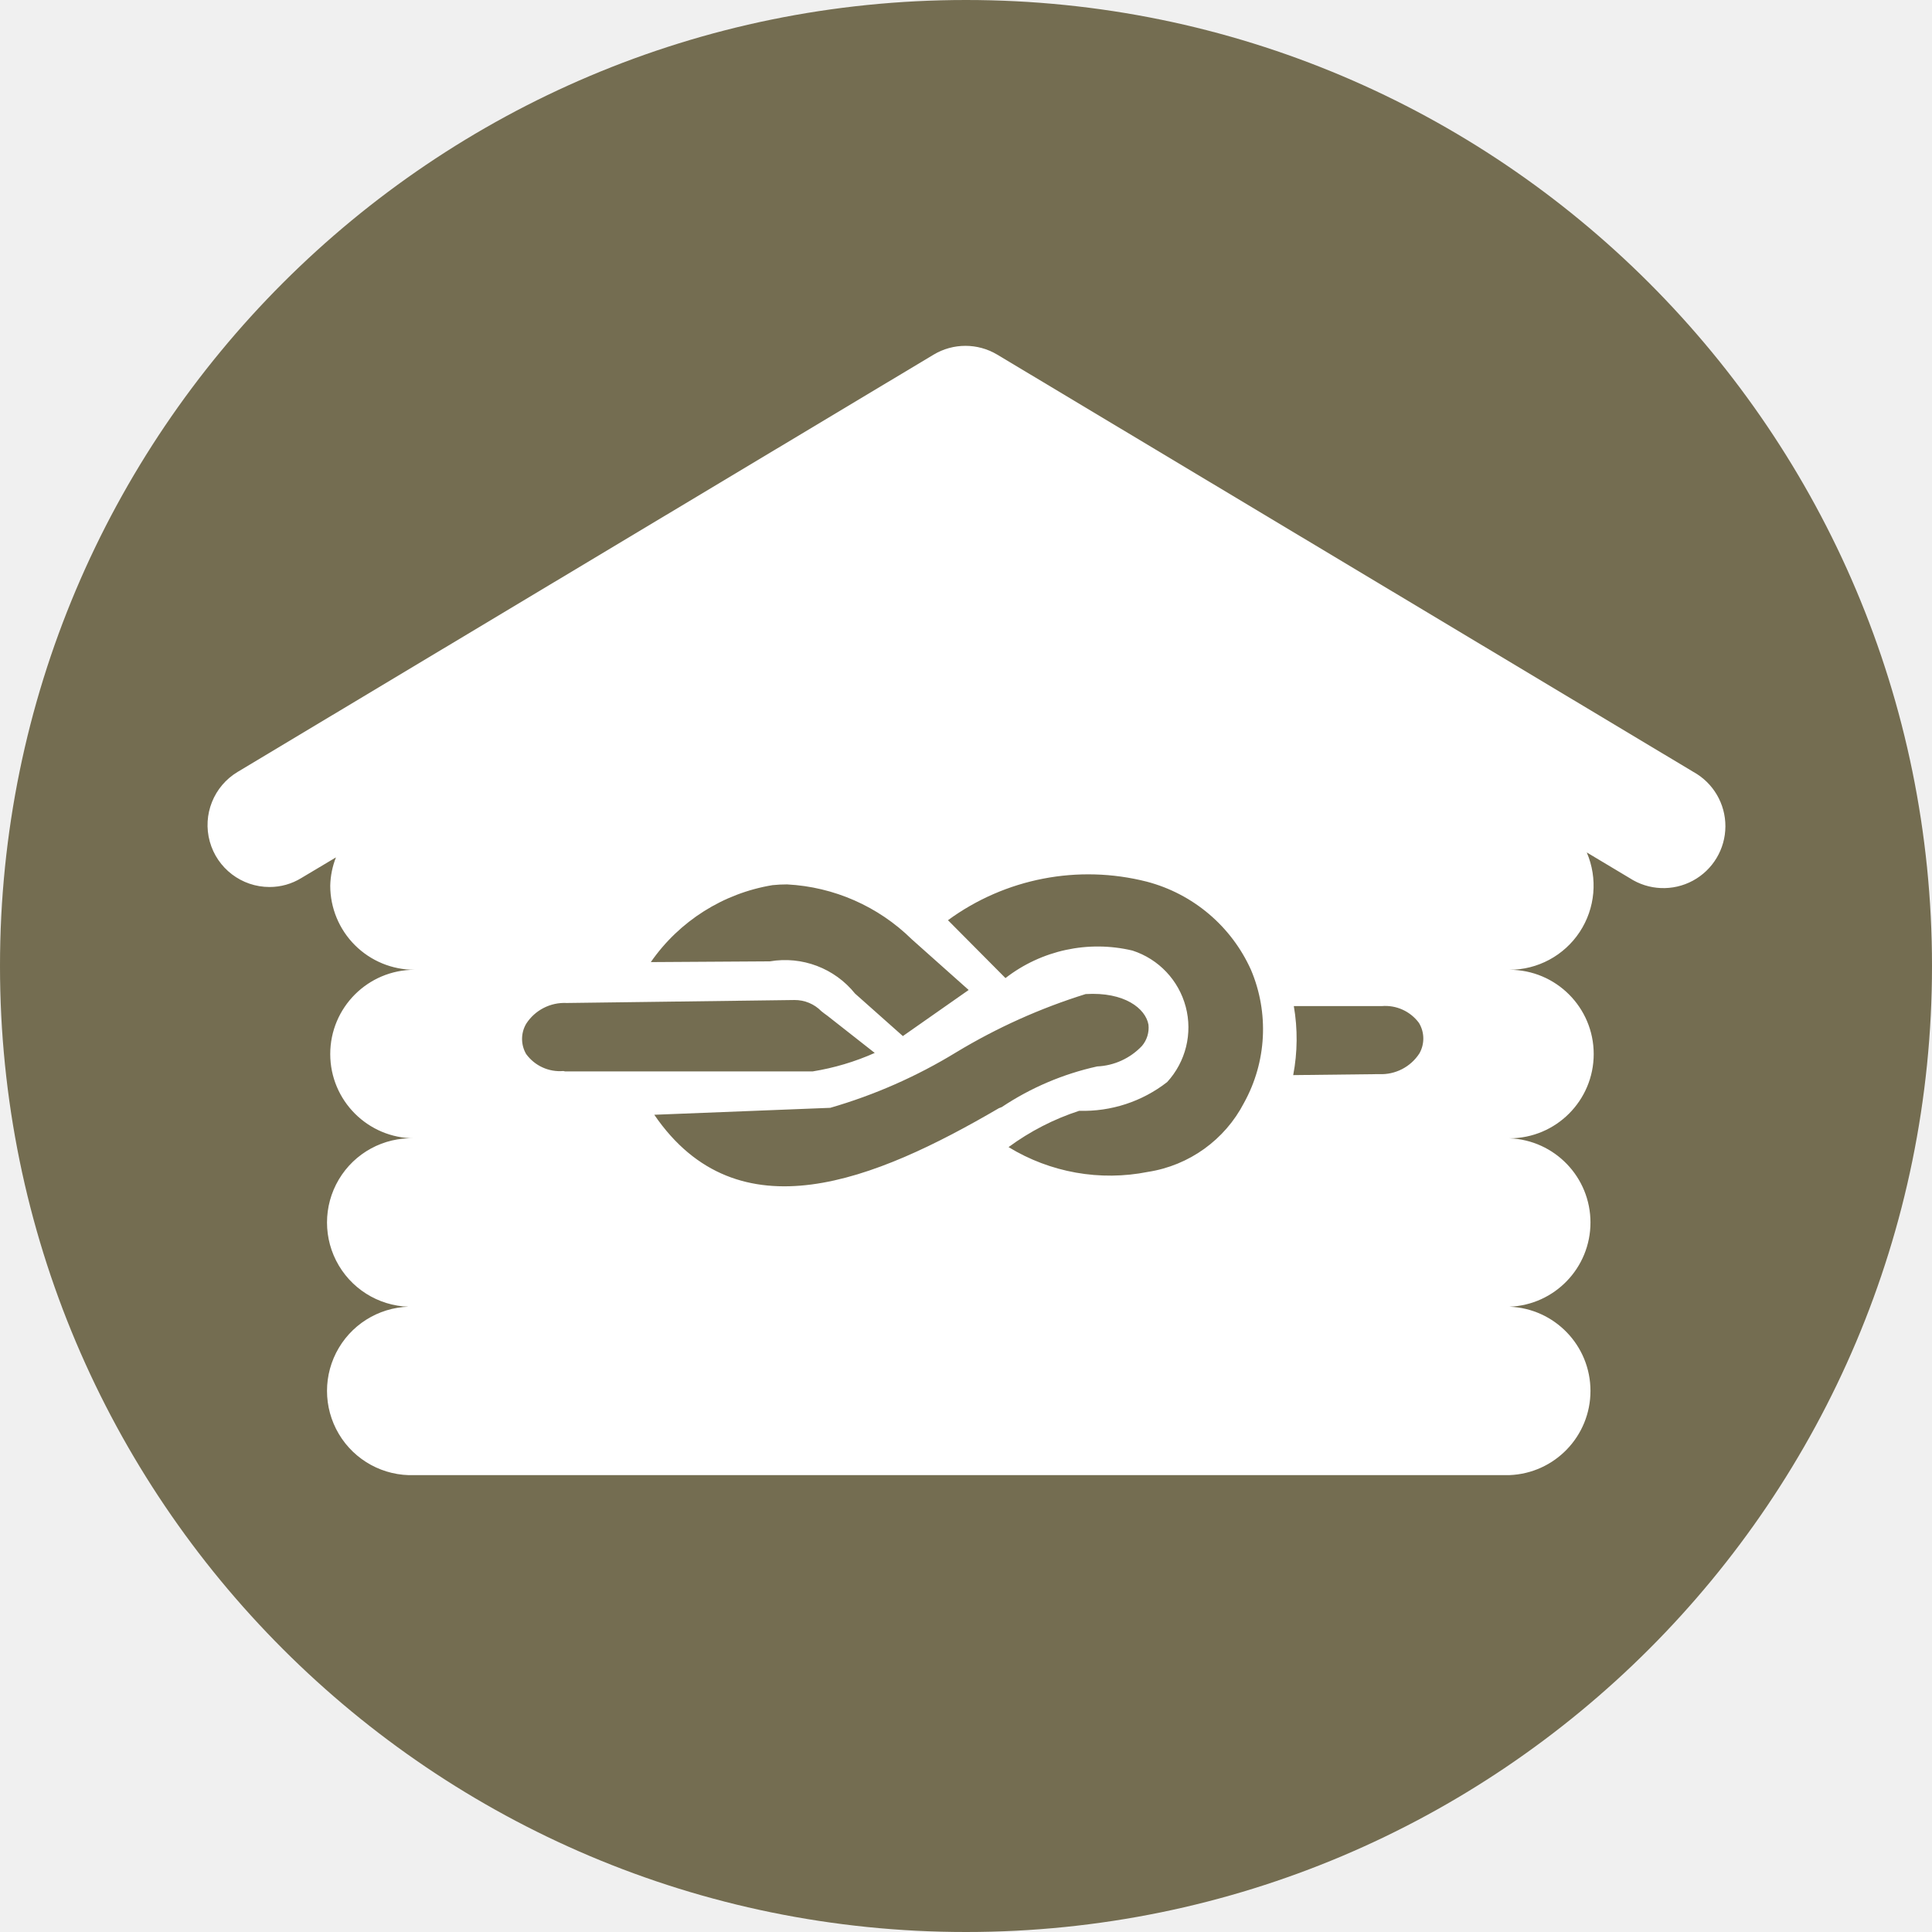
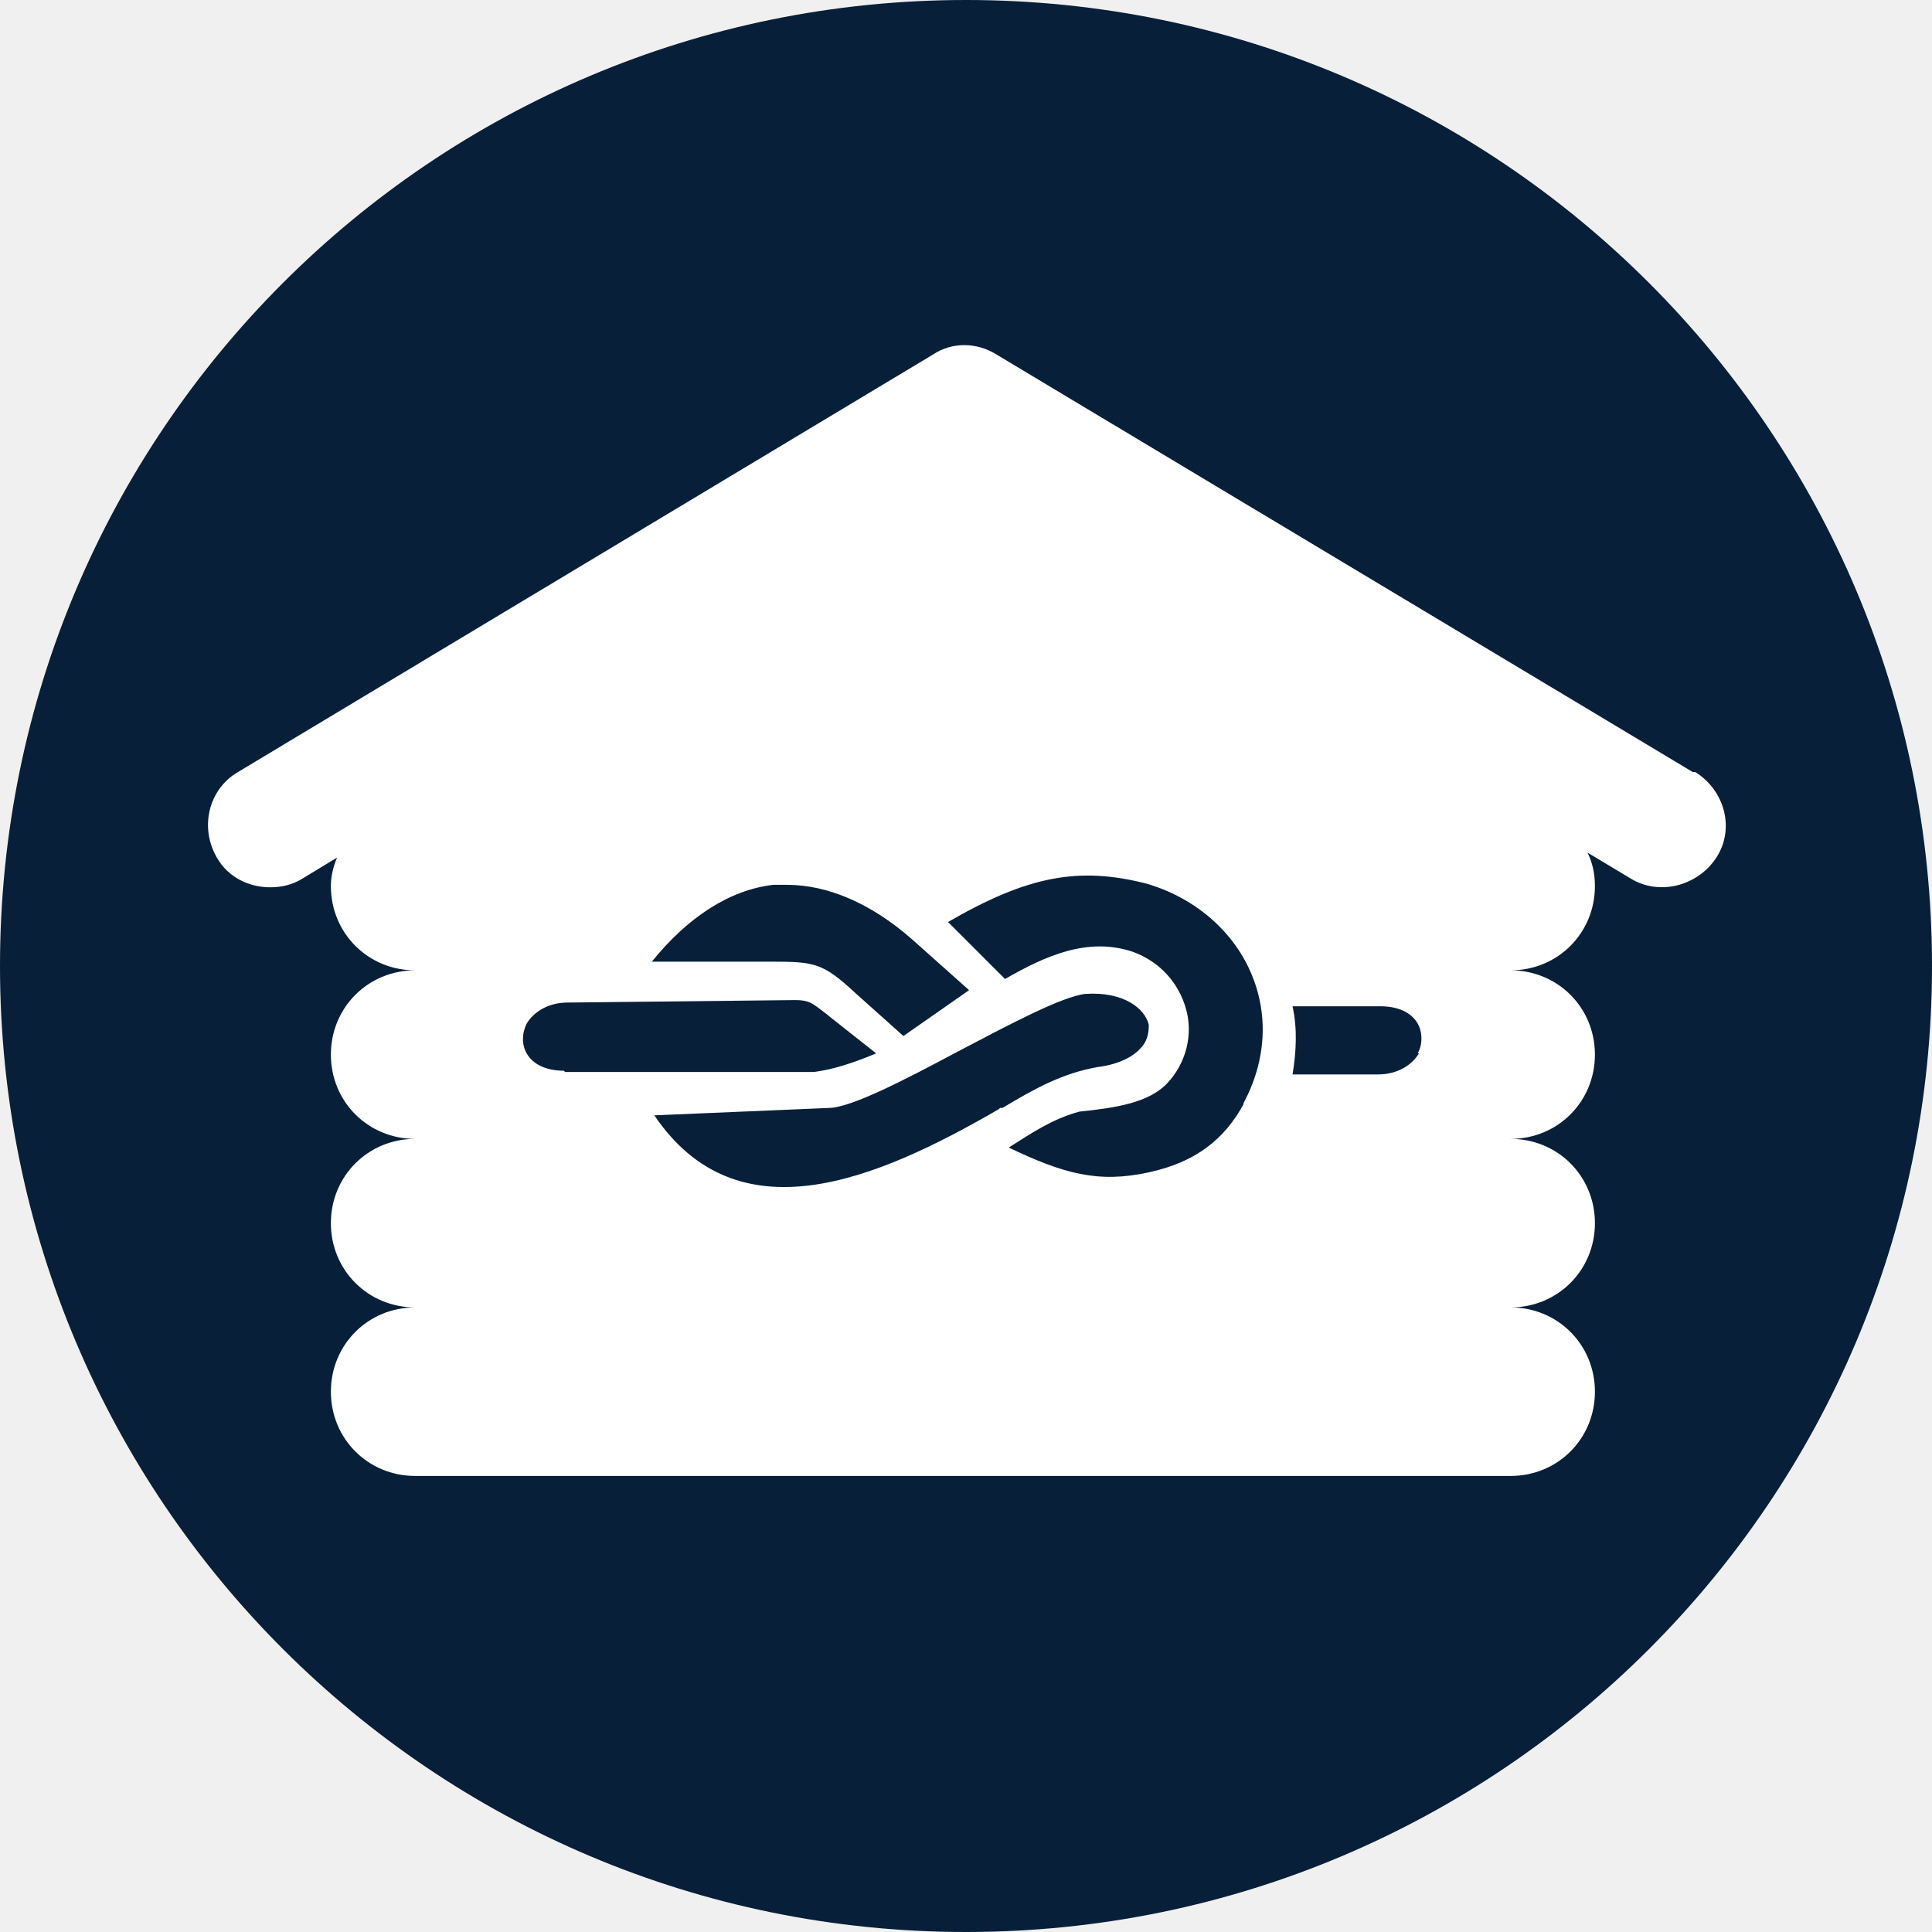
- <svg xmlns="http://www.w3.org/2000/svg" width="5.5mm" height="5.5mm" viewBox="0 0 15.591 15.591">
-   <rect width="15.591" height="15.591" rx="7.795" fill="#746d51" />
-   <path d="M13.665,6.229,8.048,2.862a.5.5,0,0,0-.514,0L1.918,6.229a.5.5,0,0,0,.257.929.487.487,0,0,0,.256-.072l.28-.167a.666.666,0,0,0-.046.228.679.679,0,0,0,.68.679.68.68,0,0,0,0,1.36.68.68,0,1,0,0,1.359.68.68,0,1,0,0,1.359h8.836a.68.68,0,0,0,0-1.359.68.68,0,0,0,0-1.359.68.68,0,0,0,0-1.36.679.679,0,0,0,.624-.947l.346.207a.5.5,0,1,0,.514-.857Zm-7.431.914a1.146,1.146,0,0,1,.117-.006,1.549,1.549,0,0,1,1.007.443l.459.409-.531.372L6.9,8.018a.725.725,0,0,0-.687-.26l-.961.006A1.491,1.491,0,0,1,6.234,7.143Zm-1.688,1.5a.336.336,0,0,1-.3-.137.242.242,0,0,1,0-.244.367.367,0,0,1,.328-.168L6.411,8.07a.3.3,0,0,1,.217.09c.014.011.03.024.049.037l.382.3a2.019,2.019,0,0,1-.5.149l-2,0Zm3.515.3c-1,.584-2.106,1.04-2.781.053L6.7,8.94a4.169,4.169,0,0,0,1.018-.449,4.759,4.759,0,0,1,1.043-.469c.314-.019.484.117.507.247a.227.227,0,0,1-.052.171.53.53,0,0,1-.362.166h0a2.271,2.271,0,0,0-.77.328ZM10.039,8.9a1.055,1.055,0,0,1-.775.557,1.57,1.57,0,0,1-1.125-.2,2.013,2.013,0,0,1,.57-.293,1.1,1.1,0,0,0,.71-.232.652.652,0,0,0-.28-1.061,1.215,1.215,0,0,0-1.025.222L7.65,7.426a1.917,1.917,0,0,1,1.605-.311,1.278,1.278,0,0,1,.84.711A1.228,1.228,0,0,1,10.039,8.9Zm1.416-.4a.367.367,0,0,1-.327.168l-.692.008a1.559,1.559,0,0,0,.005-.557h.71a.338.338,0,0,1,.3.136A.244.244,0,0,1,11.455,8.5Z" fill="#fff" />
+ <svg xmlns="http://www.w3.org/2000/svg" viewBox="0 0 15.59 15.59">
+   <defs>
+     <style>
+       .cls-1 {
+         fill: #071f39;
+       }
+ 
+       .cls-1, .cls-2 {
+         stroke-width: 0px;
+       }
+ 
+       .cls-2 {
+         fill: #fff;
+       }
+     </style>
+   </defs>
+   <g id="Cirkel">
+     <rect class="cls-1" x="0" y="0" width="15.59" height="15.59" rx="7.8" ry="7.8" />
+   </g>
+   <g id="ICONS">
+     <path class="cls-2" d="M13.66,6.23l-5.62-3.37c-.16-.1-.36-.1-.51,0L1.92,6.23c-.24.14-.31.45-.17.69.09.16.26.24.43.24.09,0,.18-.02.26-.07l.28-.17c-.03.07-.05.15-.05.23,0,.38.3.68.68.68-.38,0-.68.3-.68.68s.3.68.68.68c-.38,0-.68.3-.68.68s.3.68.68.68c-.38,0-.68.3-.68.68s.3.68.68.68h8.84c.38,0,.68-.3.68-.68s-.3-.68-.68-.68c.38,0,.68-.3.68-.68s-.3-.68-.68-.68c.38,0,.68-.3.68-.68s-.3-.68-.68-.68c.38,0,.68-.3.68-.68,0-.1-.02-.19-.06-.27l.35.21c.23.14.54.06.69-.17s.07-.54-.17-.69ZM6.23,7.14s.08,0,.12,0c.33,0,.68.15,1.01.44l.46.41-.53.37-.38-.34c-.27-.25-.33-.26-.69-.26h-.96c.29-.36.63-.58.98-.62ZM4.55,8.64c-.14,0-.25-.05-.3-.14-.04-.07-.04-.16,0-.24.06-.1.18-.17.33-.17l1.84-.02c.11,0,.14.03.22.09.01.01.03.02.05.04l.38.3c-.19.08-.35.13-.5.15h-2s0,0-.01,0ZM8.06,8.95c-1,.58-2.11,1.04-2.78.05l1.42-.06c.18-.01.59-.22,1.02-.45.42-.22.85-.45,1.04-.47.31-.02.48.12.51.25,0,.06-.01.12-.05.17-.07.09-.2.15-.36.17,0,0,0,0,0,0-.29.05-.52.18-.77.33h-.02ZM10.04,8.9c-.16.3-.4.48-.77.56-.41.09-.69.01-1.13-.2.19-.12.35-.23.57-.29.29-.03.56-.07.71-.23.15-.16.21-.39.15-.6s-.21-.38-.43-.46c-.36-.12-.7.03-1.03.22l-.46-.46c.64-.37,1.05-.45,1.6-.31.38.11.69.37.84.71.15.34.13.72-.06,1.07ZM11.45,8.5c-.06.1-.18.17-.33.17h-.69c.03-.18.04-.37,0-.55h.71c.14,0,.25.05.3.14.04.07.04.17,0,.24Z" />
+   </g>
</svg>
